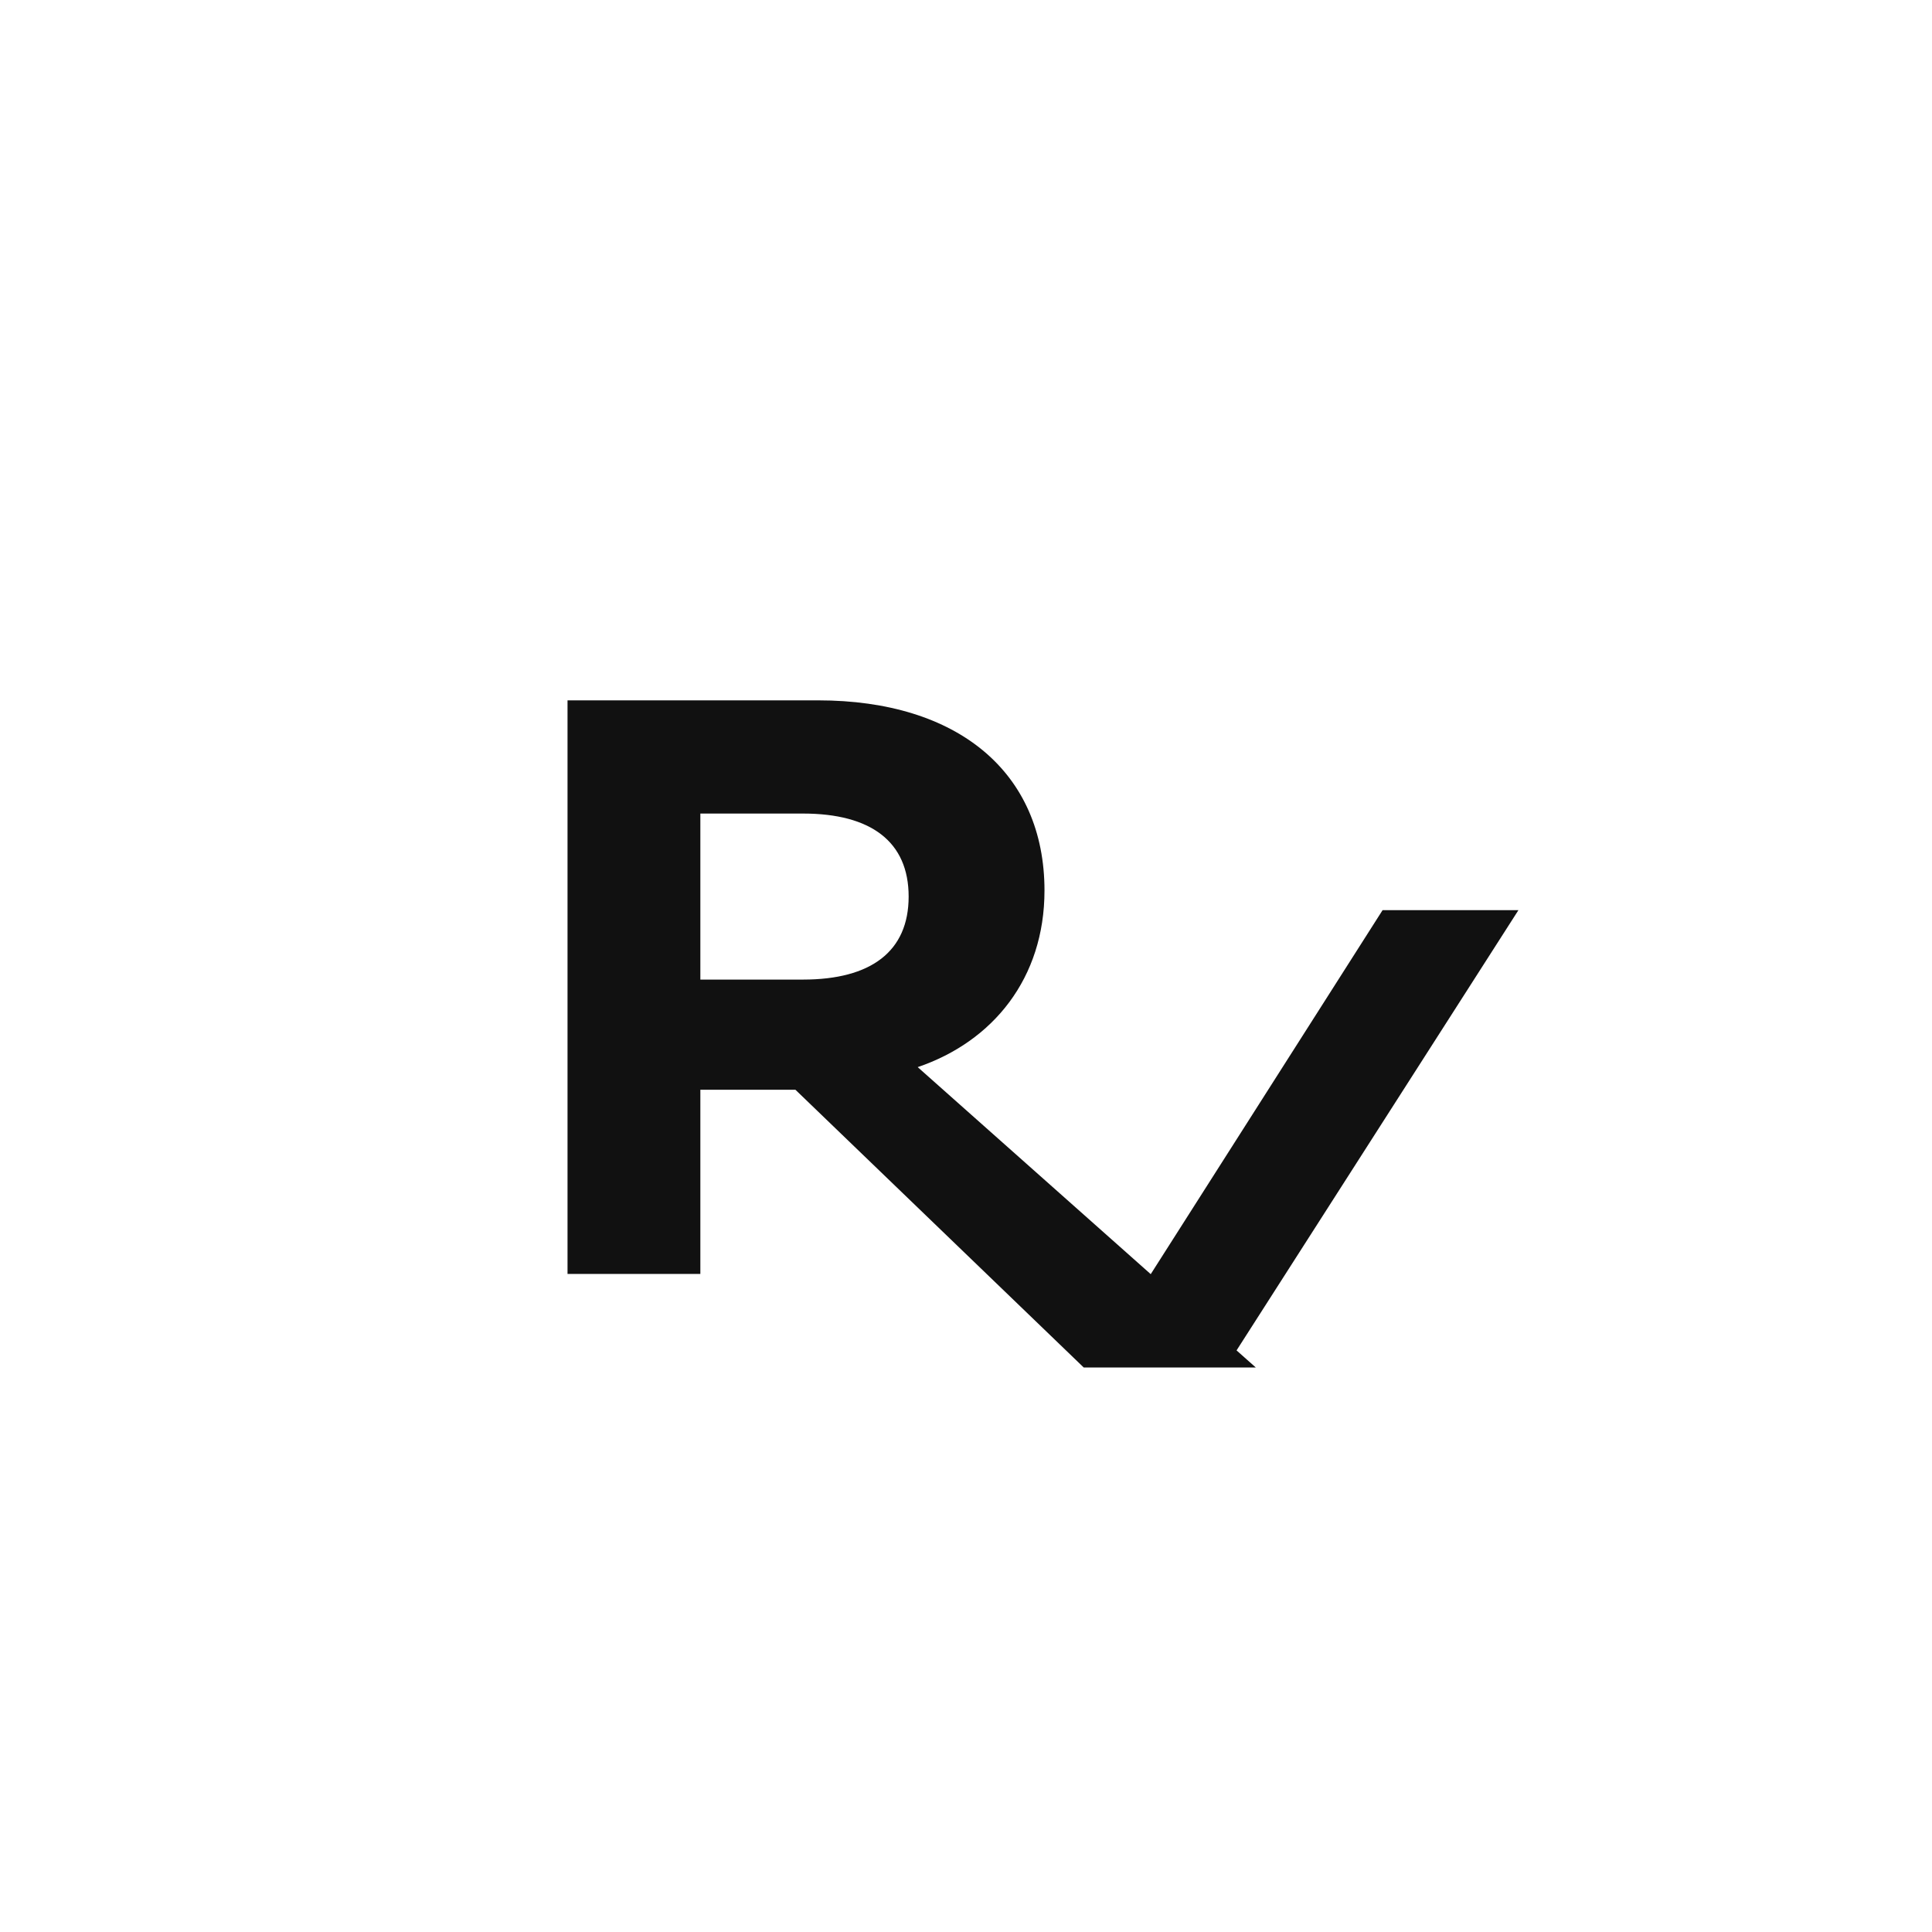
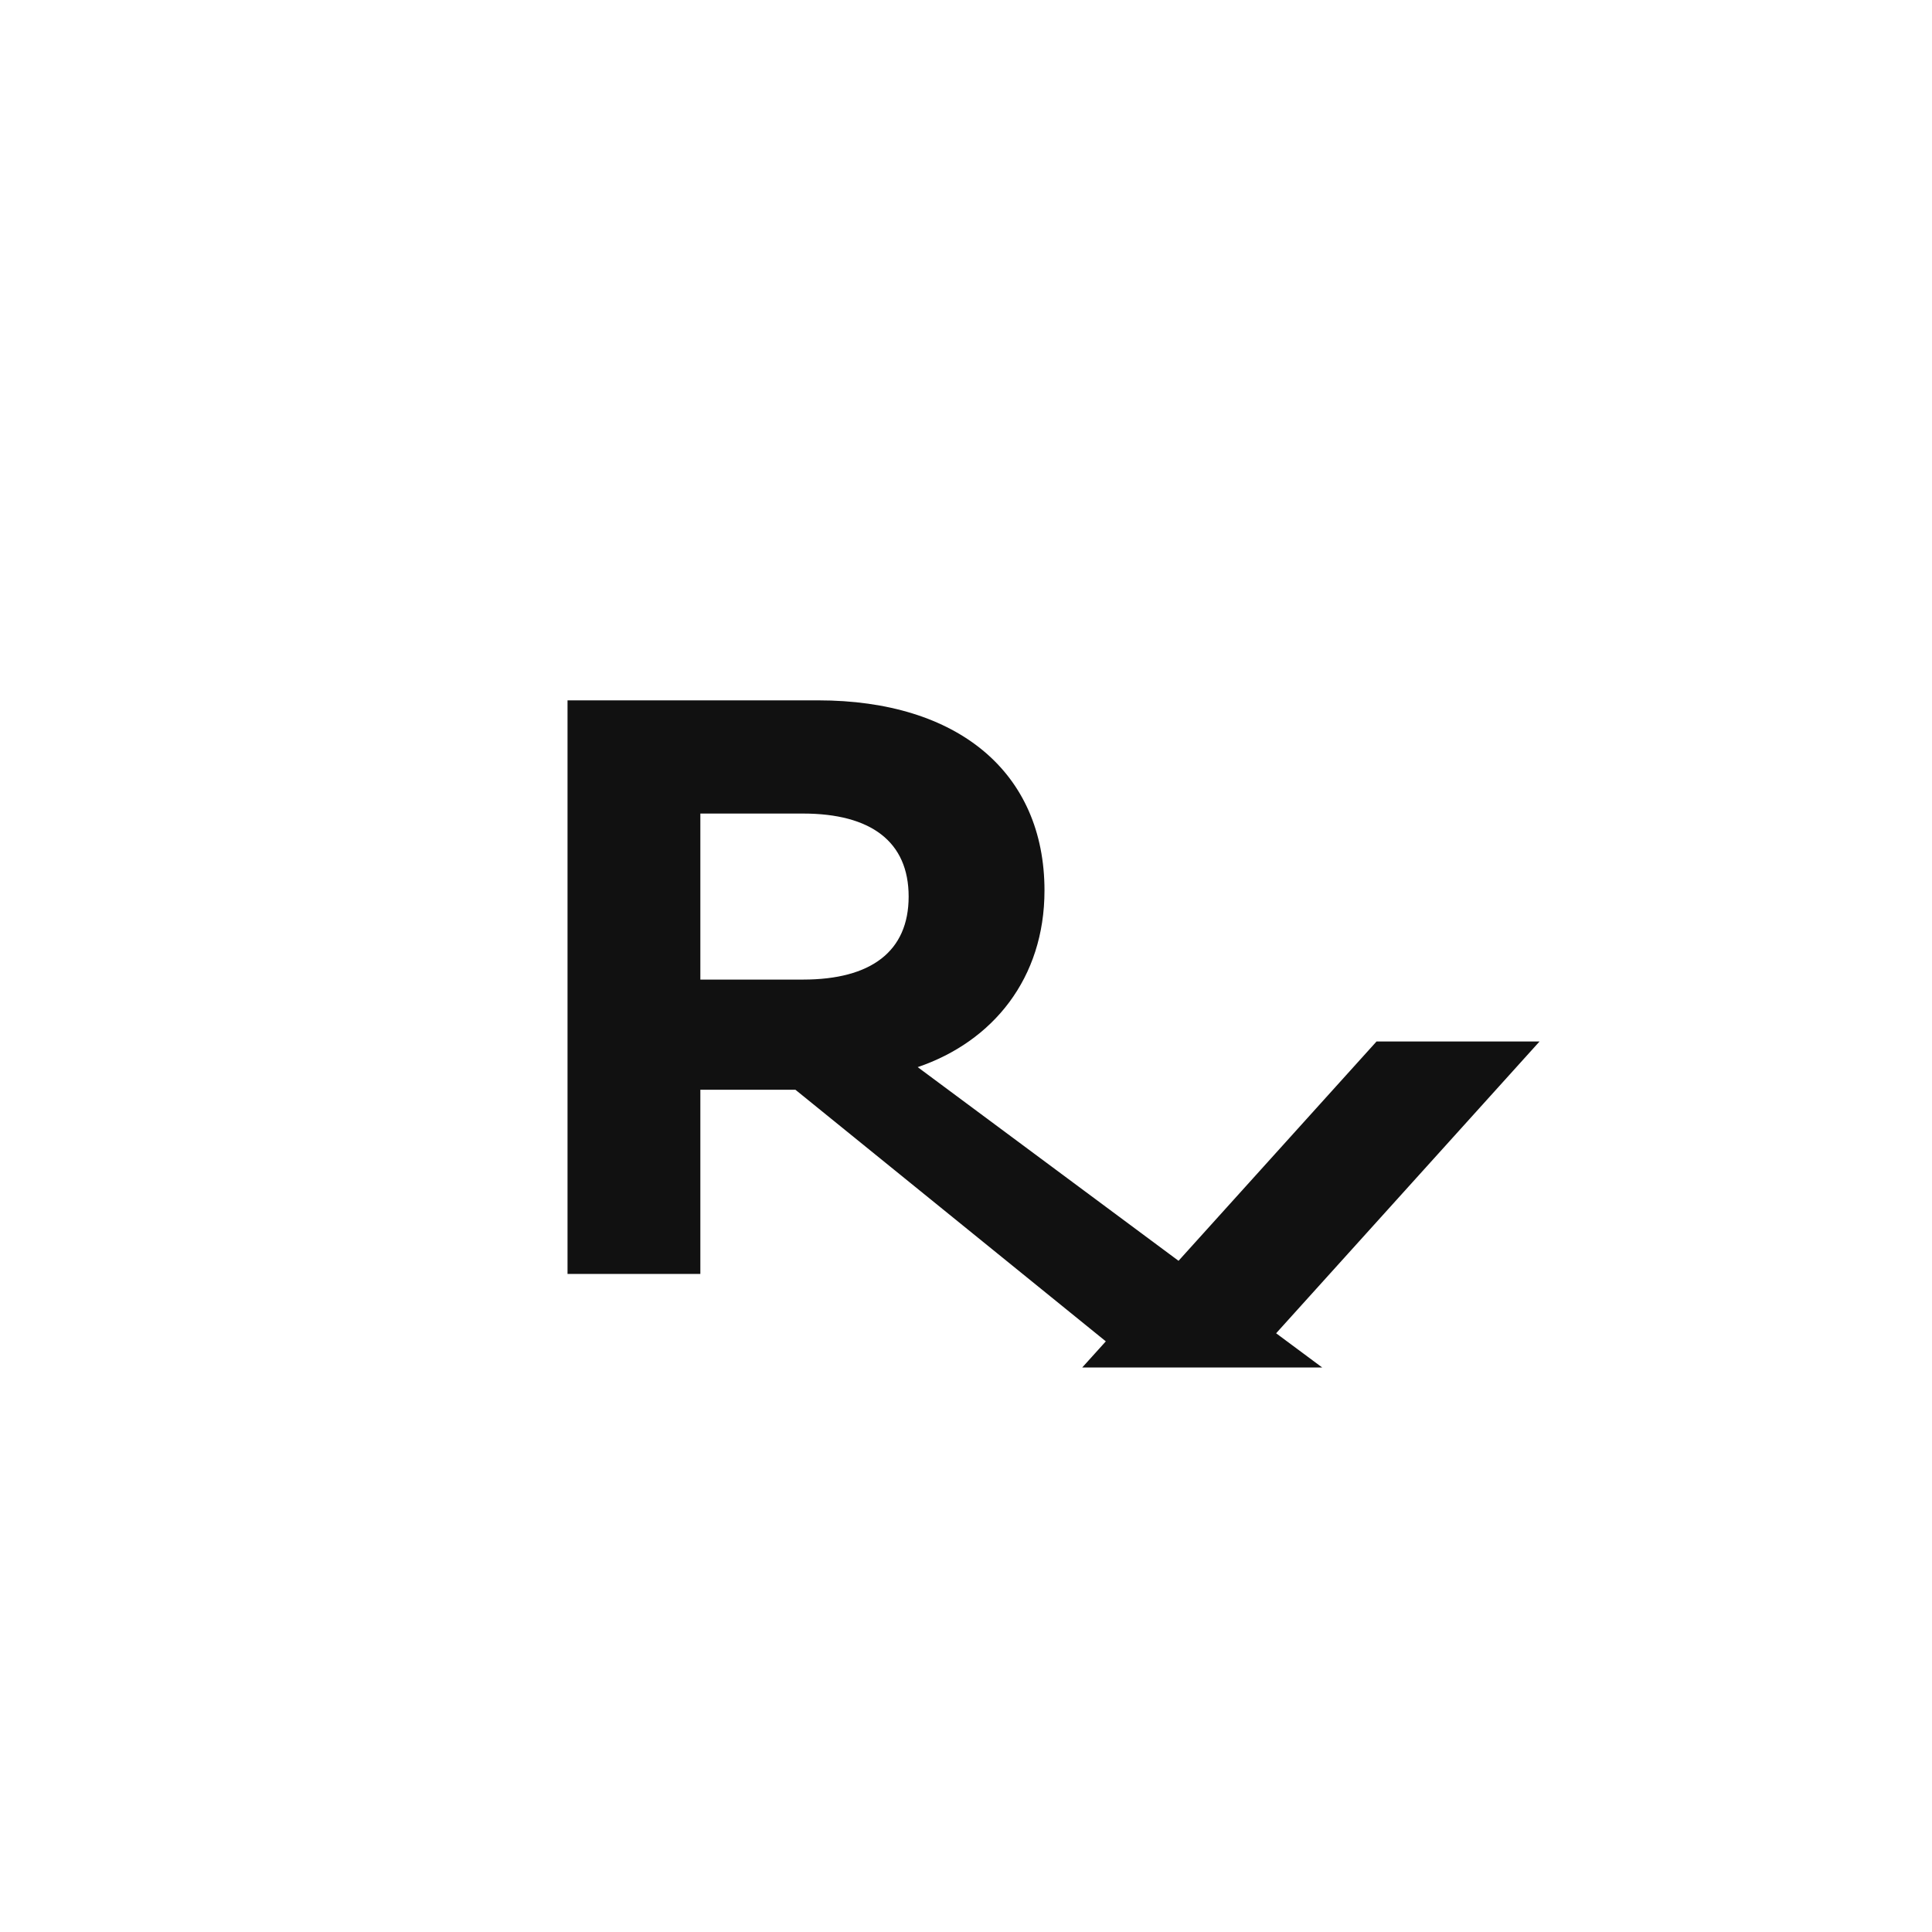
<svg xmlns="http://www.w3.org/2000/svg" viewBox="-32 -32 64 64" role="img" aria-label="Retrograde">
-   <path fill="#111111" fill-rule="nonzero" d="M-13.2-8.8H-4.9C-0.25-8.8 2.6-6.4 2.6-2.5C2.6 0.4 0.9 2.5-1.6 3.35L9.6 13.3H3.9L-5.65 4.1H-8.8V10.2H-13.2ZM-8.8-5.05V0.45H-5.4C-3.15 0.45-1.9-0.48-1.9-2.3C-1.9-4.12-3.15-5.05-5.4-5.05Z M13.8-1.85H18.3L8.6 13.3H4.15Z" />
+   <path fill="#111111" fill-rule="nonzero" d="M-13.2-8.8H-4.9C-0.25-8.8 2.6-6.4 2.6-2.5C2.6 0.4 0.9 2.5-1.6 3.35L11.8 13.3H5.7L-5.65 4.1H-8.8V10.2H-13.2ZM-8.8-5.05V0.45H-5.4C-3.15 0.45-1.9-0.48-1.9-2.3C-1.9-4.12-3.15-5.05-5.4-5.05Z M13.6 2.5H19L9.25 13.3H3.85Z" />
</svg>
